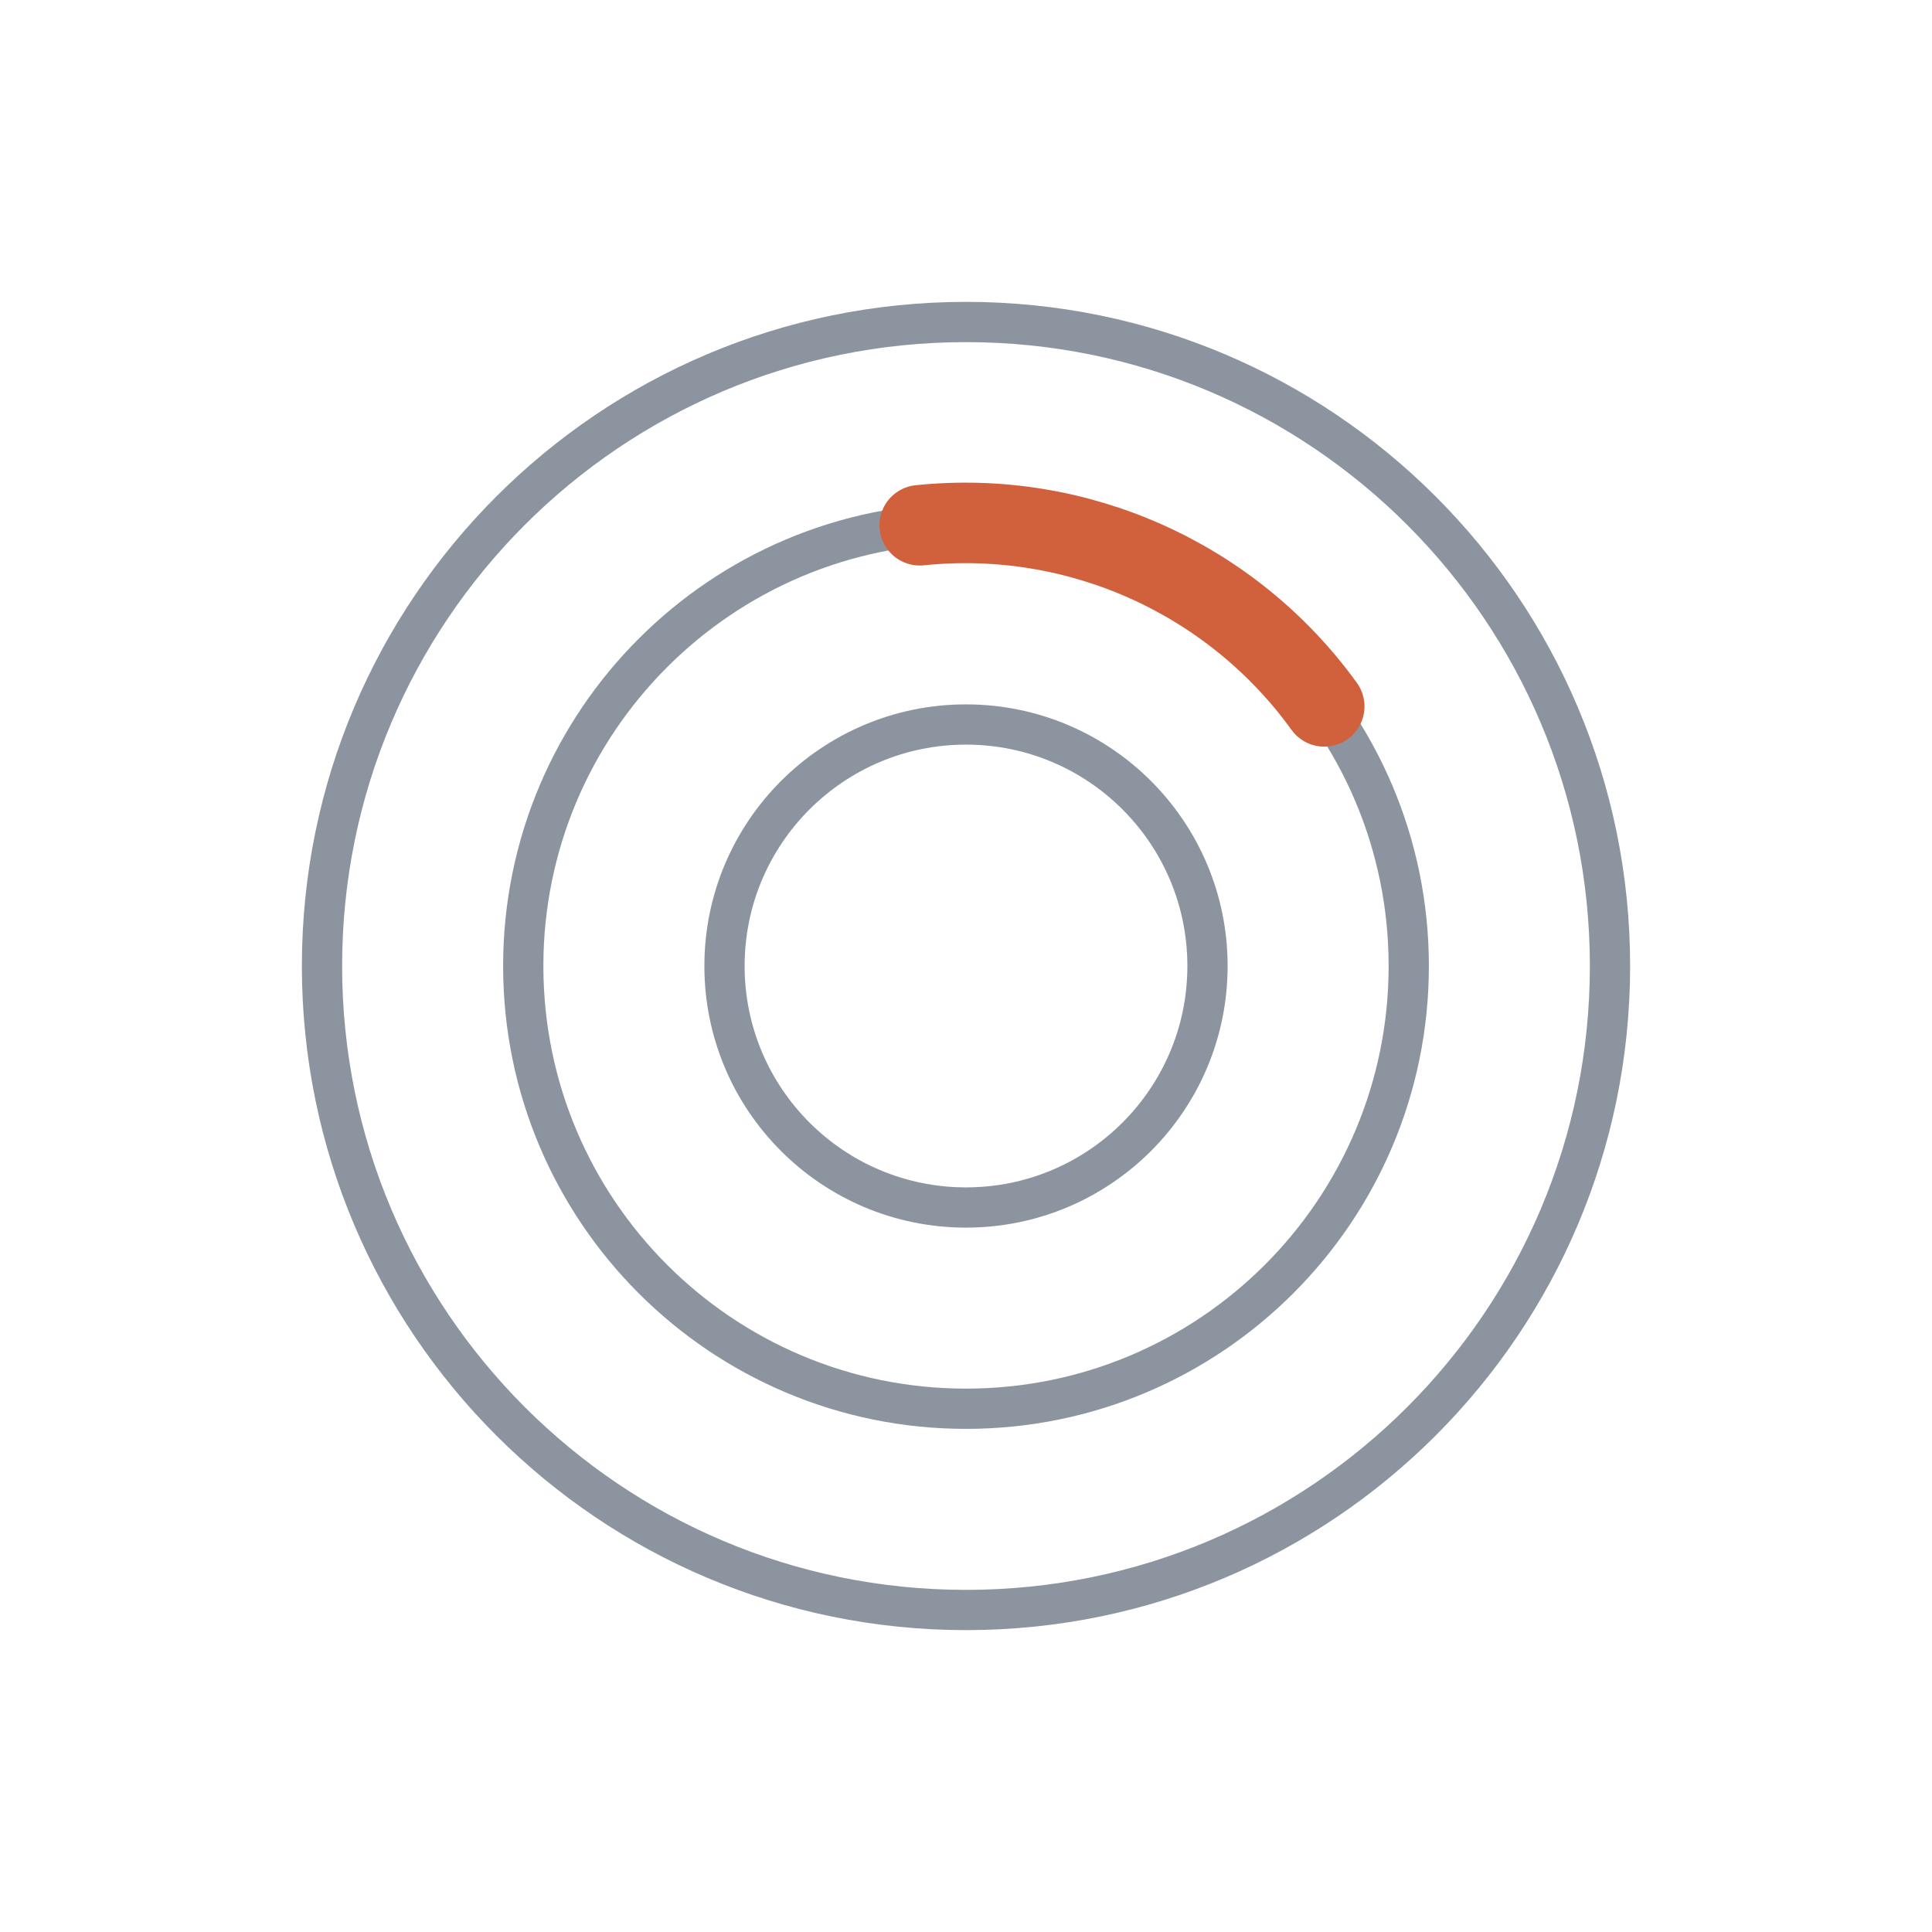
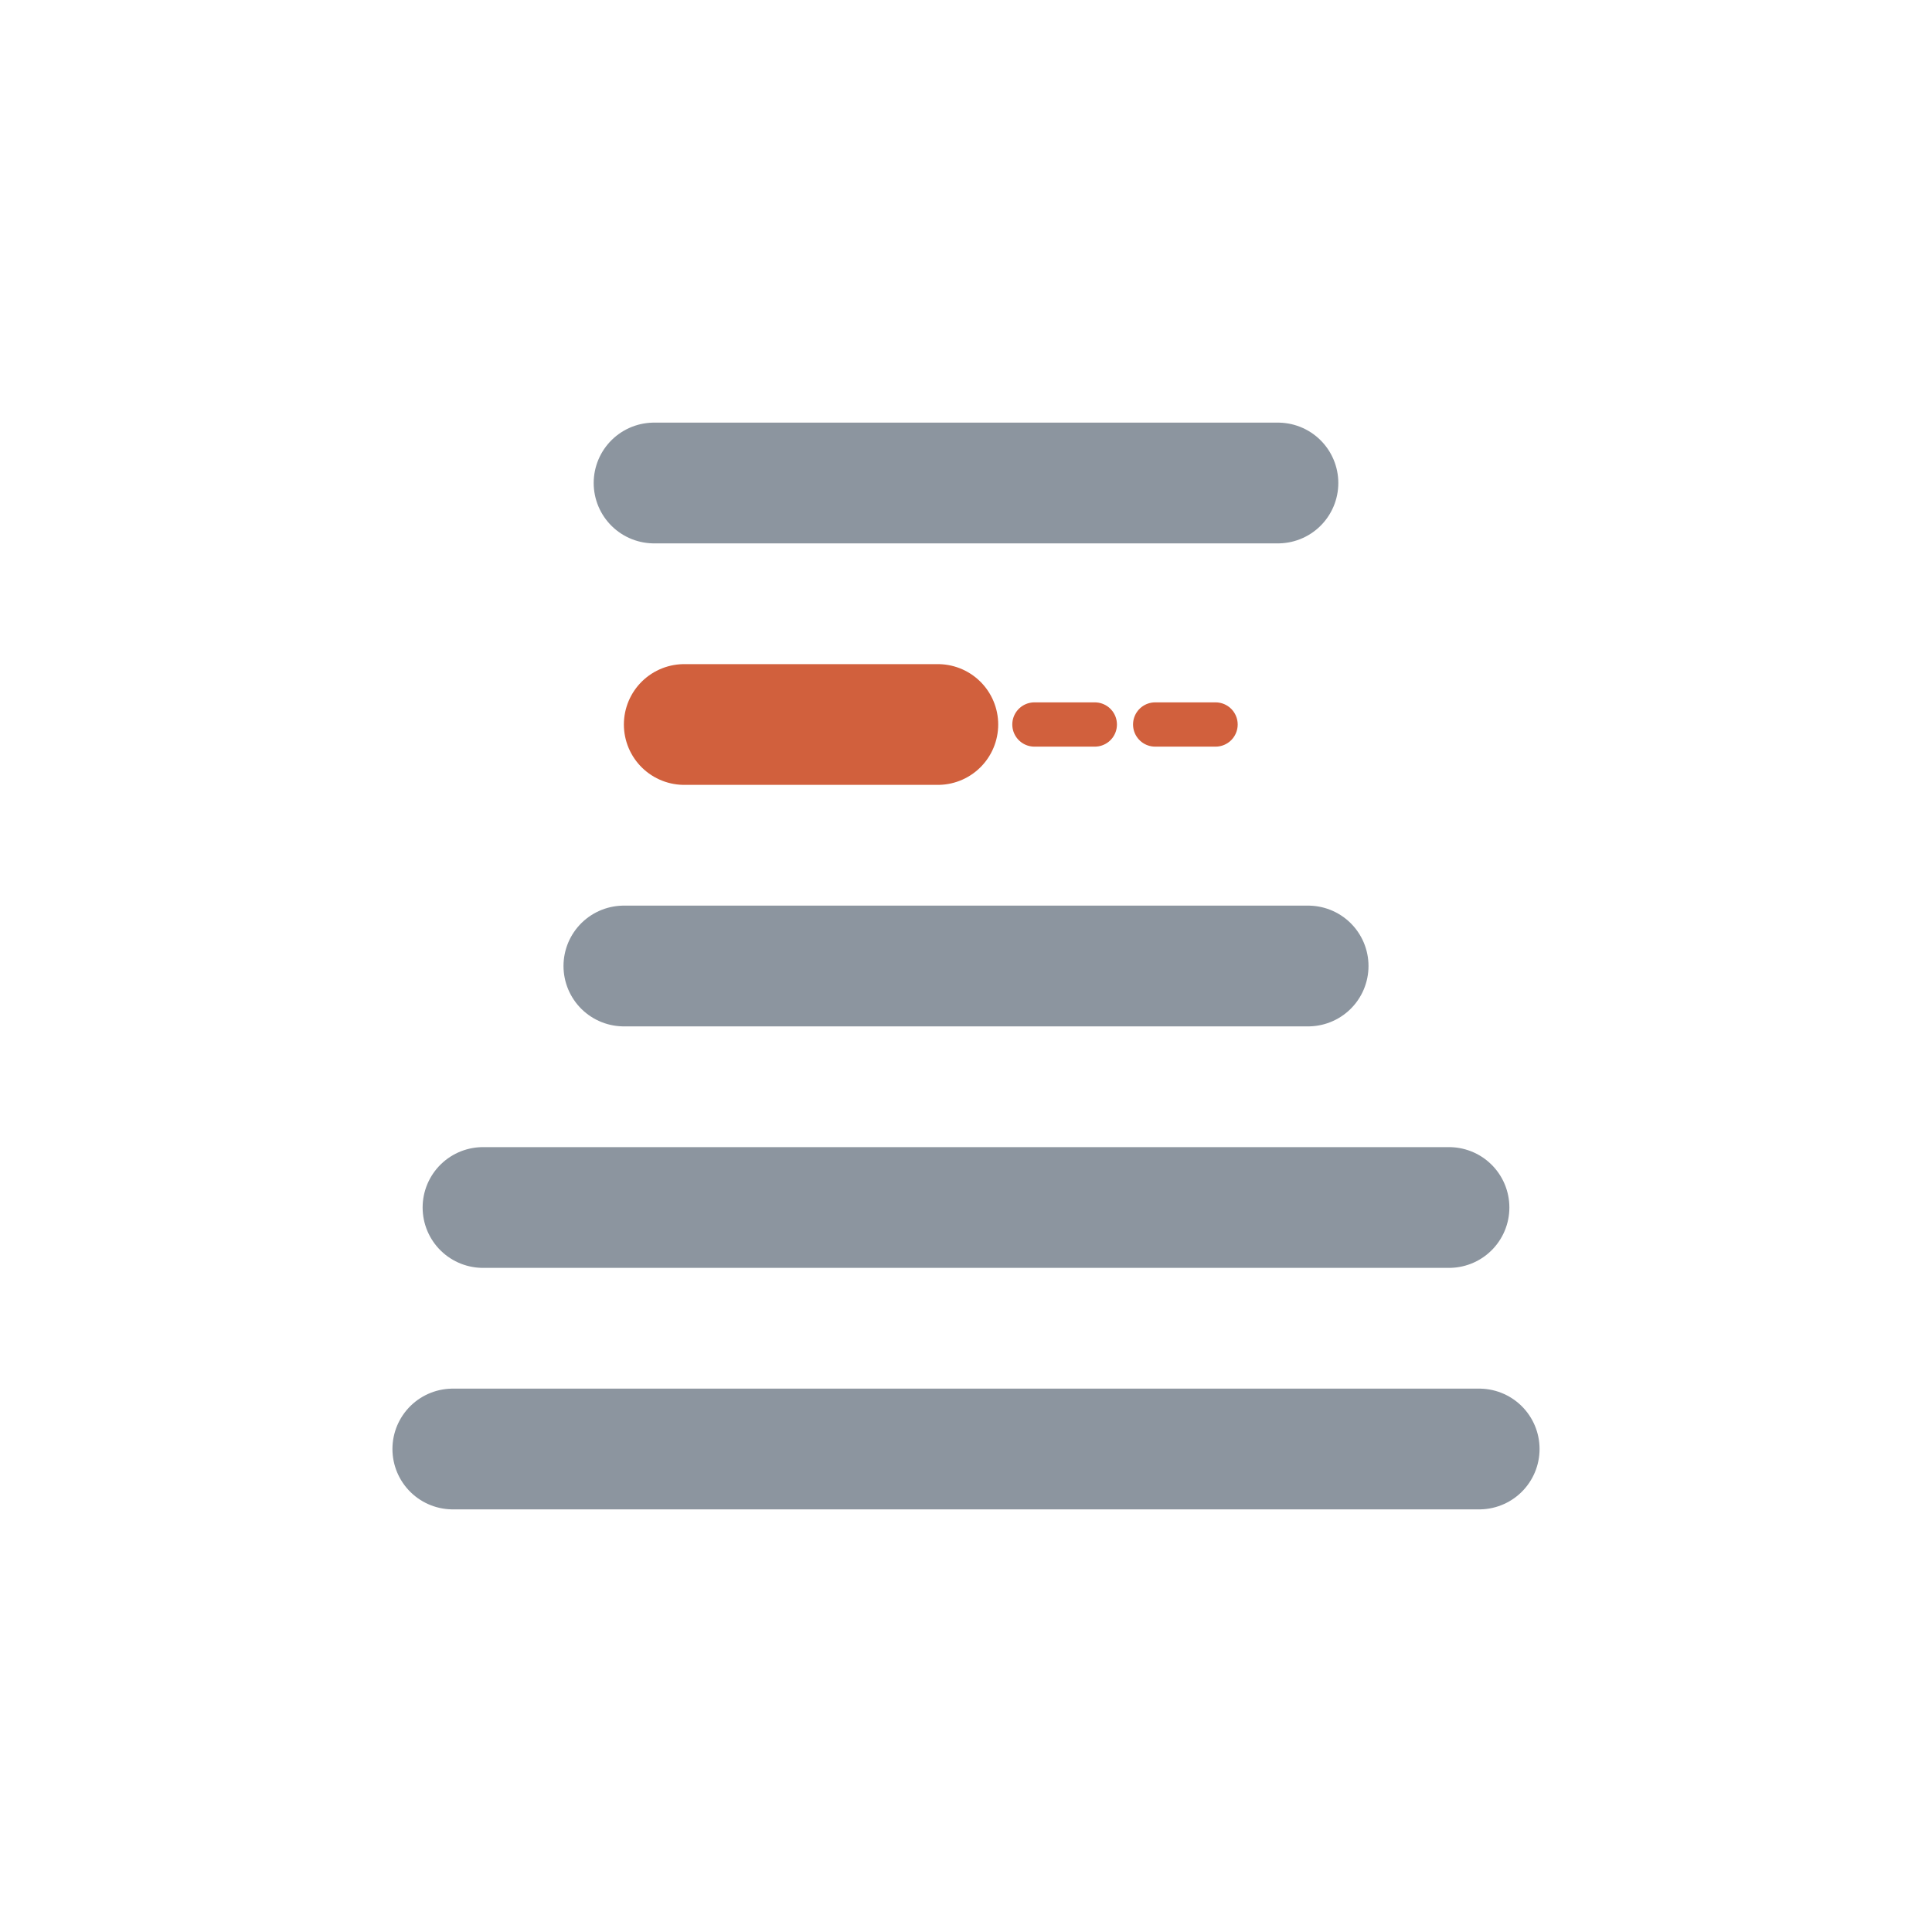
<svg xmlns="http://www.w3.org/2000/svg" viewBox="0 0 96 96" width="96" height="96">
-   <circle cx="48" cy="48" r="12" fill="none" stroke="#8c959f" stroke-width="2" />
-   <circle cx="48" cy="48" r="22" fill="none" stroke="#8c959f" stroke-width="2" />
-   <circle cx="48" cy="48" r="32" fill="none" stroke="#8c959f" stroke-width="2" />
-   <path d="M45.7,26.1 A22,22 0 0 1 65.8,35.1" fill="none" stroke="#d1603d" stroke-width="4" stroke-linecap="round" />
+   <line x1="32.5" y1="24.0" x2="63.5" y2="24.0" stroke="#8c959f" stroke-width="6" stroke-linecap="round" />
+   <line x1="34.0" y1="36.0" x2="46.6" y2="36.0" stroke="#d1603d" stroke-width="6" stroke-linecap="round" />
+   <line x1="51.4" y1="36.0" x2="62.0" y2="36.0" stroke="#d1603d" stroke-width="2.2" stroke-dasharray="3 3" stroke-linecap="round" />
+   <line x1="31.0" y1="48.0" x2="65.0" y2="48.0" stroke="#8c959f" stroke-width="6" stroke-linecap="round" />
+   <line x1="24.0" y1="60.0" x2="72.0" y2="60.0" stroke="#8c959f" stroke-width="6" stroke-linecap="round" />
+   <line x1="22.5" y1="72.0" x2="73.5" y2="72.0" stroke="#8c959f" stroke-width="6" stroke-linecap="round" />
</svg>
